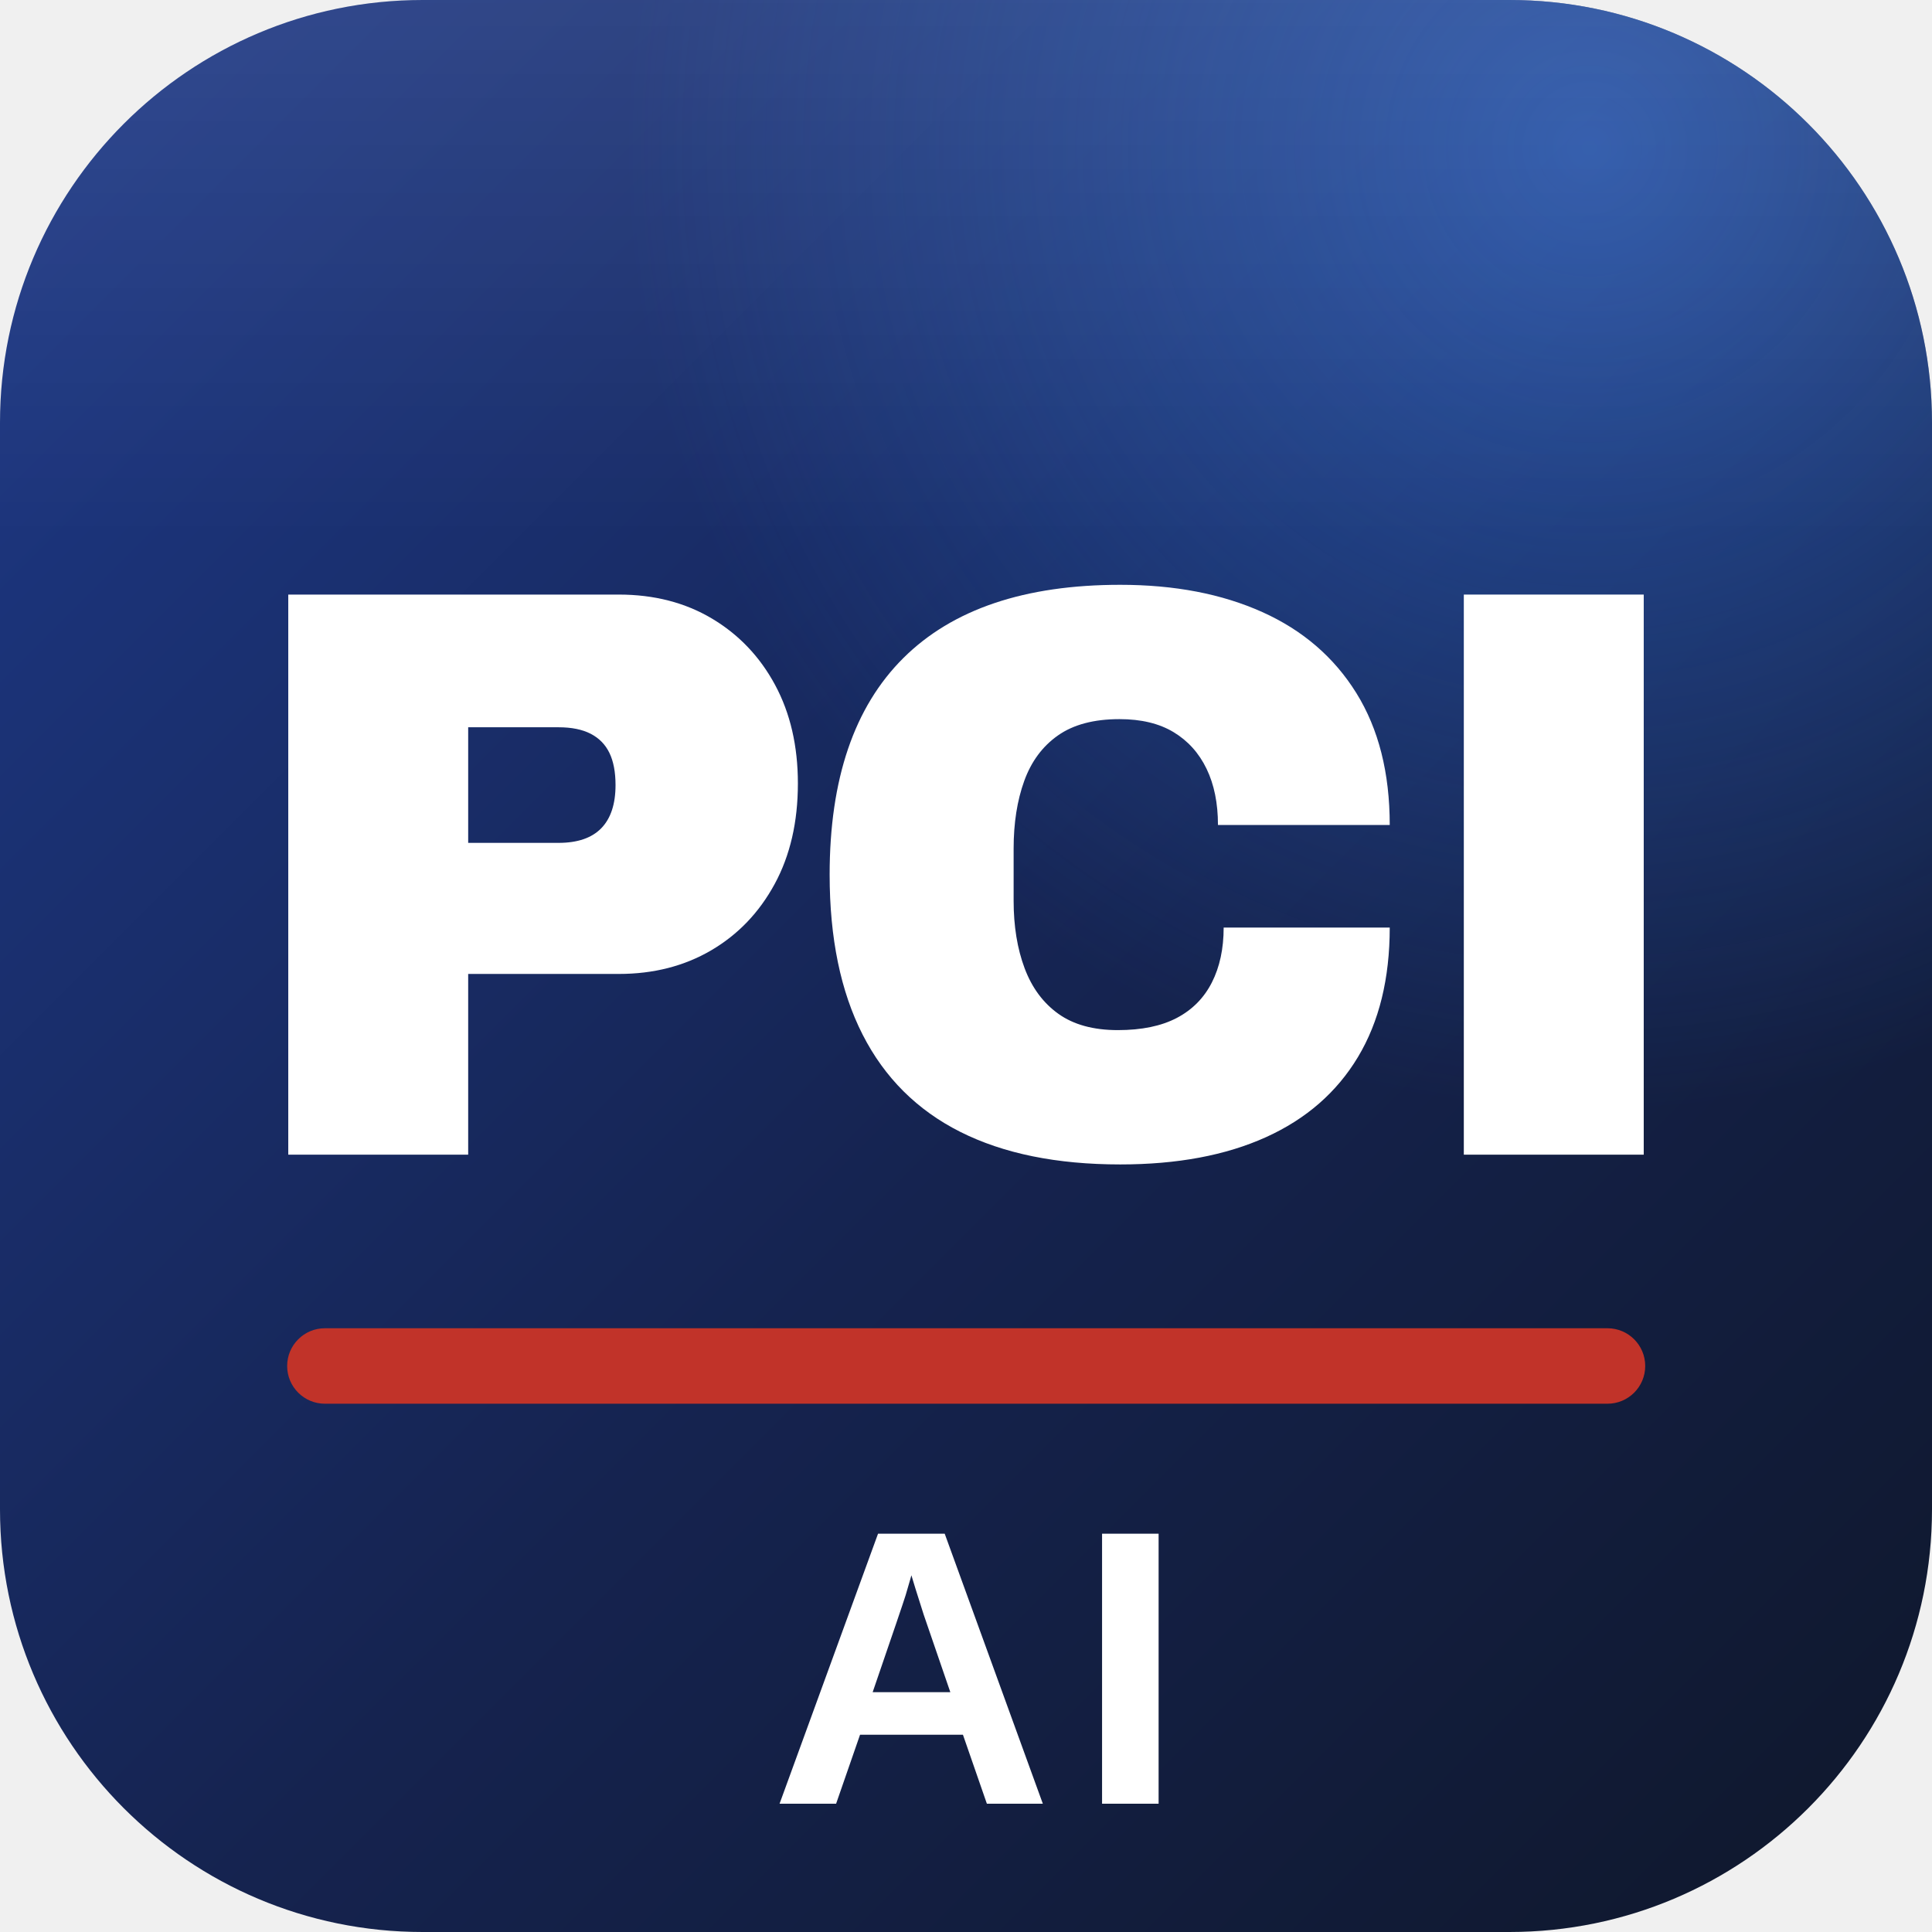
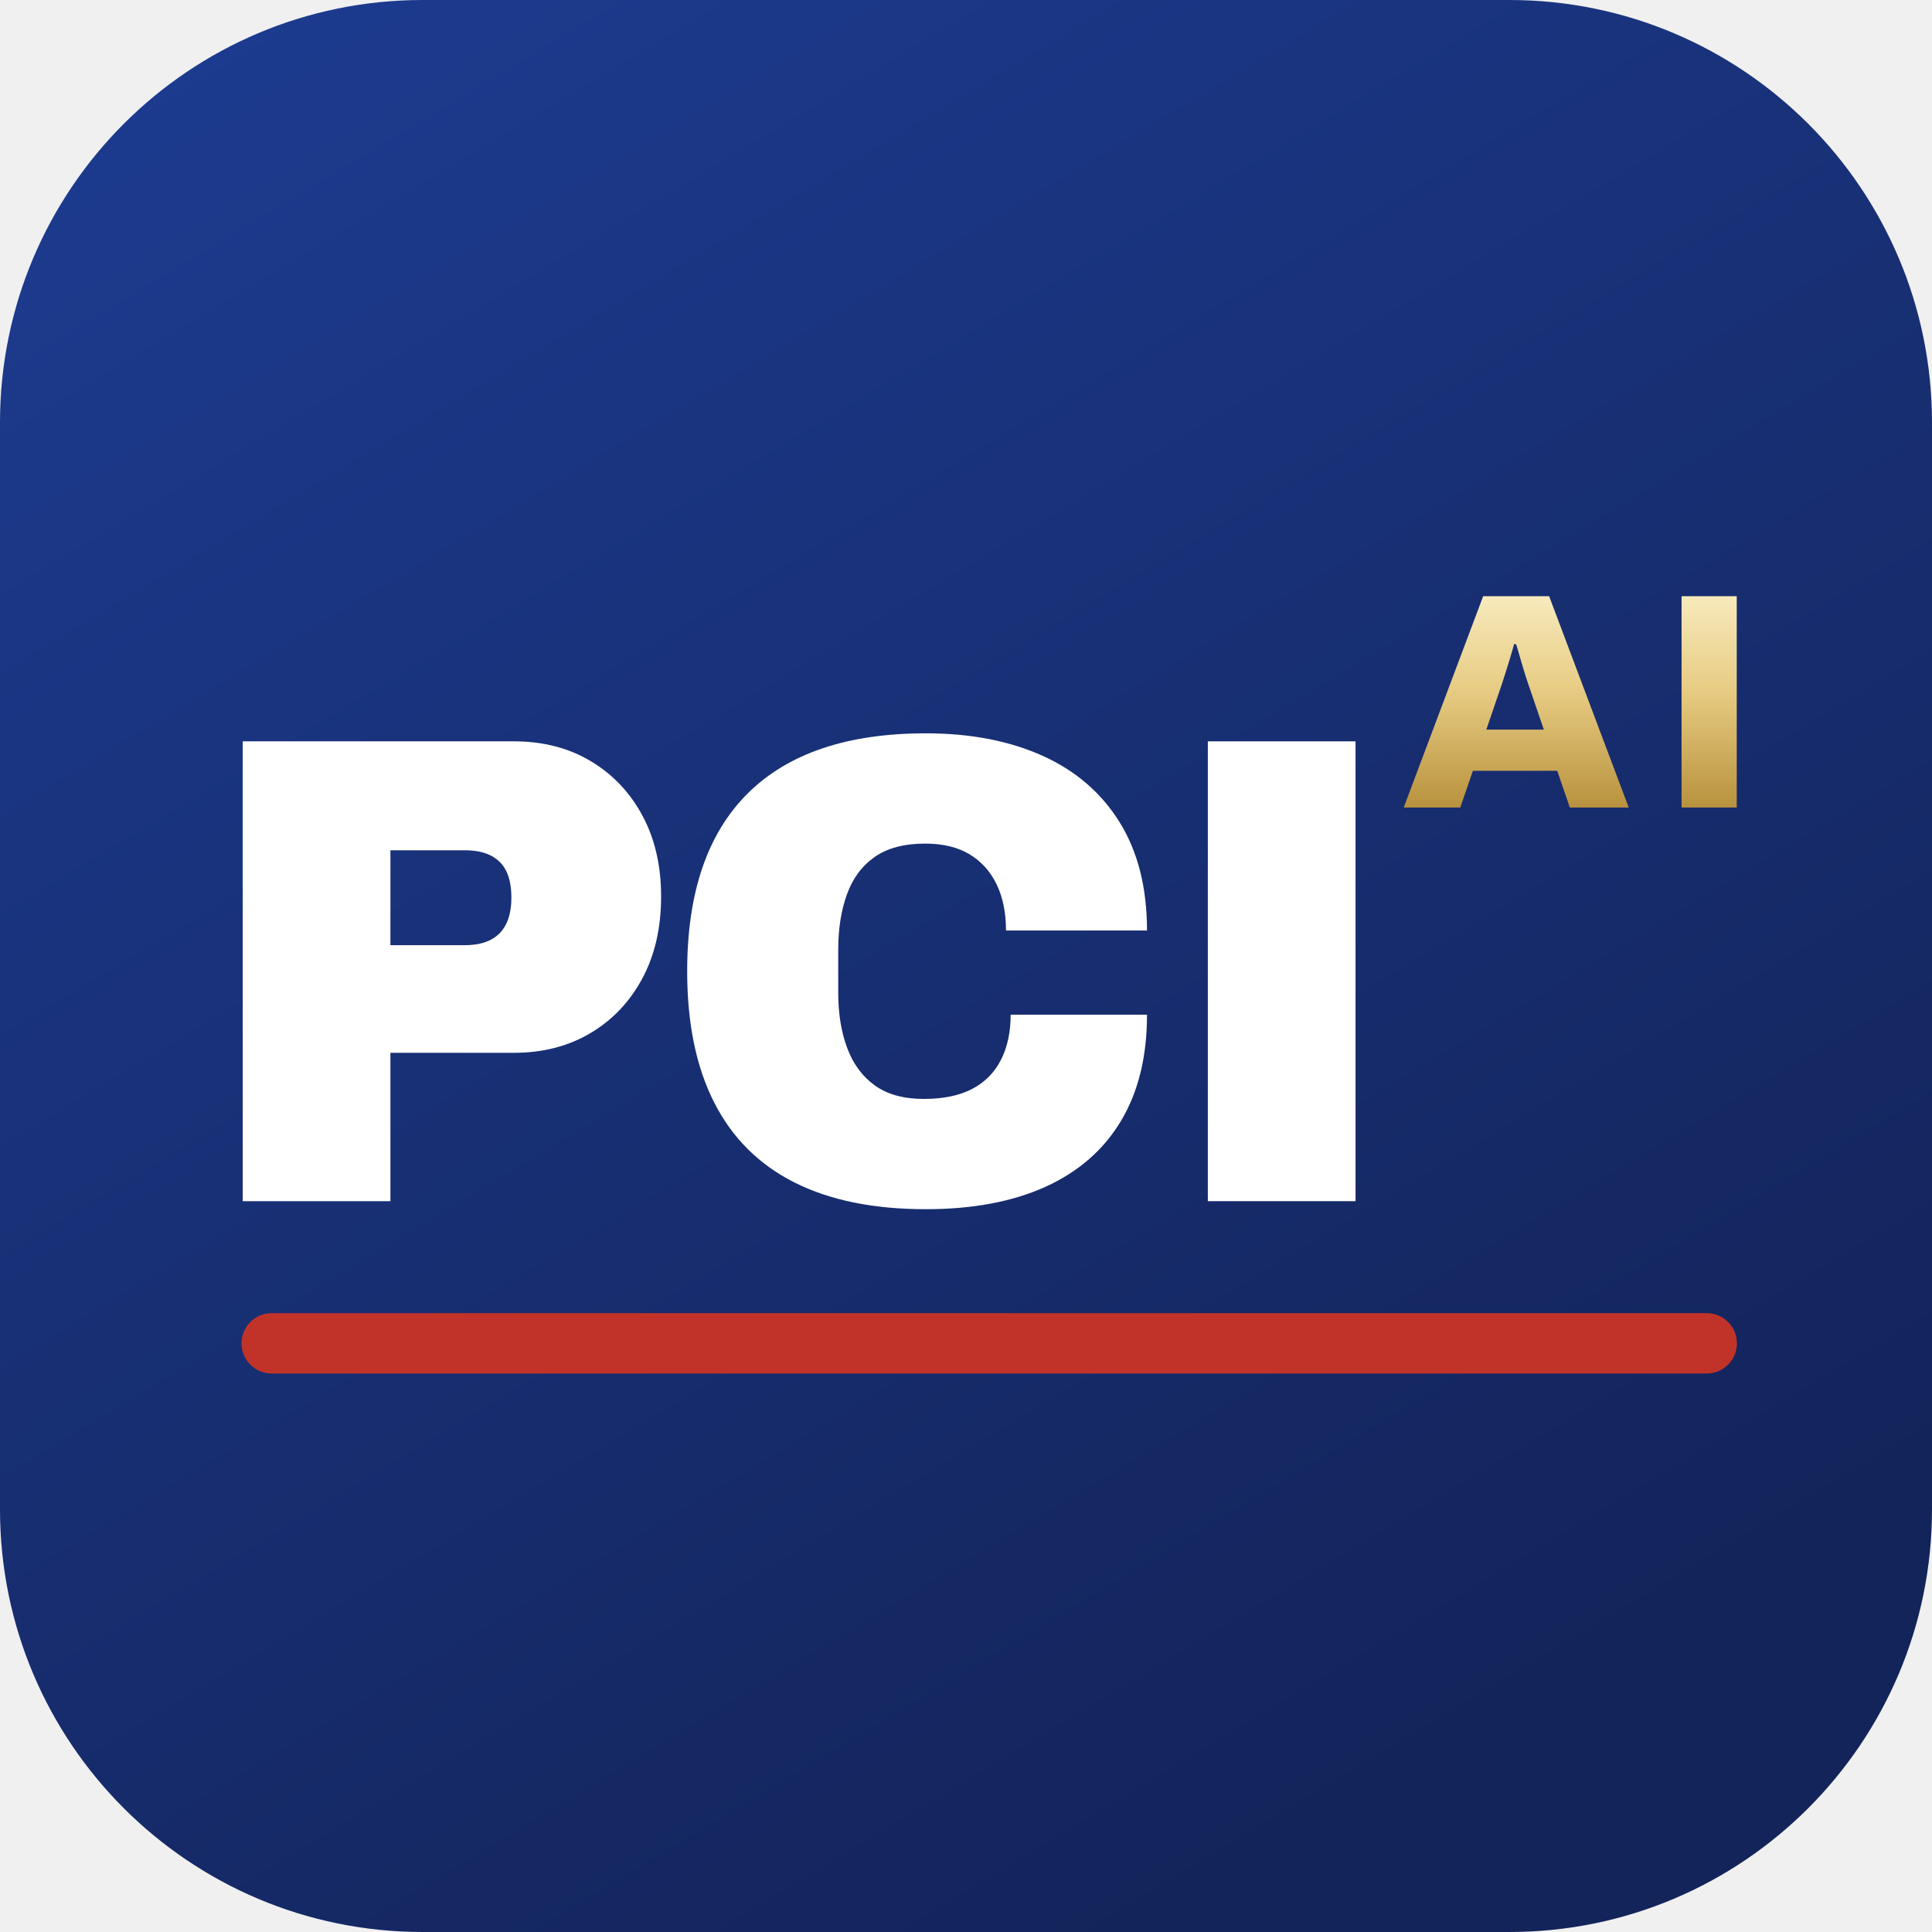
<svg xmlns="http://www.w3.org/2000/svg" viewBox="0 0 512 512" role="img" aria-label="PCI AI — Project Controls Institute">
  <defs>
-     <linearGradient id="plate" x1="0" y1="0" x2="1" y2="1">
-       <stop offset="0" stop-color="#1E3A8A" />
-       <stop offset=".55" stop-color="#15234F" />
-       <stop offset="1" stop-color="#0F172A" />
+     <linearGradient id="p" x1="0" y1="0" x2=".6" y2="1">
+       <stop offset="0" stop-color="#1D3C92" />
+       <stop offset="1" stop-color="#13245A" />
    </linearGradient>
-     <radialGradient id="bloom" cx=".82" cy=".08" r=".9">
-       <stop offset="0" stop-color="#3B82F6" stop-opacity=".5" />
-       <stop offset=".55" stop-color="#3B82F6" stop-opacity="0" />
-     </radialGradient>
-     <linearGradient id="sheen" x1="0" y1="0" x2="0" y2="1">
-       <stop offset="0" stop-color="#FFFFFF" stop-opacity=".09" />
-       <stop offset=".28" stop-color="#FFFFFF" stop-opacity="0" />
+     <linearGradient id="g" x1="0" y1="0" x2="0" y2="1">
+       <stop offset="0" stop-color="#F7EABC" />
+       <stop offset=".45" stop-color="#E7CB82" />
+       <stop offset="1" stop-color="#B8923E" />
    </linearGradient>
  </defs>
-   <rect width="512" height="512" rx="112" fill="url(#plate)" />
-   <rect width="512" height="512" rx="112" fill="url(#bloom)" />
-   <rect width="512" height="512" rx="112" fill="url(#sheen)" />
-   <g fill="#FFFFFF">
+   <rect width="512" height="512" rx="112" fill="url(#p)" />
+   <g fill="#FFFFFF" transform="matrix(.821 0 0 .821 1.6 67.1)">
    <path d="M76.394 306.0V157.569H163.985Q178.009 157.569 188.688 163.933Q199.367 170.297 205.408 181.516Q211.449 192.735 211.449 207.621Q211.449 222.939 205.3 234.265Q199.152 245.592 188.472 251.848Q177.793 258.105 163.985 258.105H124.073V306.0ZM124.073 223.37H148.02Q155.571 223.37 159.347 219.487Q163.122 215.603 163.122 208.052Q163.122 202.875 161.504 199.531Q159.886 196.187 156.542 194.461Q153.198 192.735 148.02 192.735H124.073Z" />
    <path d="M296.883 308.589Q271.641 308.589 254.49 299.959Q237.338 291.329 228.601 274.178Q219.863 257.026 219.863 231.784Q219.863 193.813 239.388 174.397Q258.913 154.98 296.883 154.98Q318.458 154.98 334.531 162.207Q350.603 169.434 359.449 183.673Q368.294 197.913 368.294 218.624H322.773Q322.773 209.994 319.752 203.738Q316.732 197.481 311.015 194.029Q305.297 190.577 296.668 190.577Q286.528 190.577 280.379 194.892Q274.23 199.207 271.426 206.974Q268.621 214.741 268.621 224.88V238.688Q268.621 248.828 271.534 256.595Q274.446 264.362 280.487 268.676Q286.528 272.991 296.236 272.991Q305.729 272.991 311.878 269.755Q318.026 266.519 321.155 260.37Q324.283 254.222 324.283 245.808H368.294Q368.294 266.087 359.88 280.111Q351.466 294.134 335.501 301.362Q319.536 308.589 296.883 308.589Z" />
    <path d="M387.927 306.0V157.569H435.606V306.0Z" />
  </g>
-   <rect x="76.1" y="352" width="359.9" height="20" rx="10" fill="#C13329" />
-   <text x="259" y="478" text-anchor="middle" font-family="Arial, 'Helvetica Neue', Helvetica, sans-serif" font-weight="700" font-size="104" letter-spacing="6" fill="#FFFFFF">AI</text>
+   <g fill="url(#g)">
+     <path d="M372.0 214.0 393.053 158.0H410.539L431.629 214.0H416.017L412.686 204.271H390.328L386.996 214.0ZM393.891 193.357H409.13L405.101 181.563Q404.775 180.66 404.349 179.33Q403.923 178 403.478 176.47Q403.033 174.94 402.589 173.414Q402.144 171.887 401.781 170.709H401.24Q400.84 172.251 400.236 174.237Q399.631 176.223 399.024 178.164Q398.416 180.105 397.92 181.563Z" />
+     <path d="M445.629 214.0V158.0H460.255V214.0Z" />
+   </g>
+   <rect x="64" y="348" width="396.3" height="16" rx="8" fill="#C13329" />
</svg>
